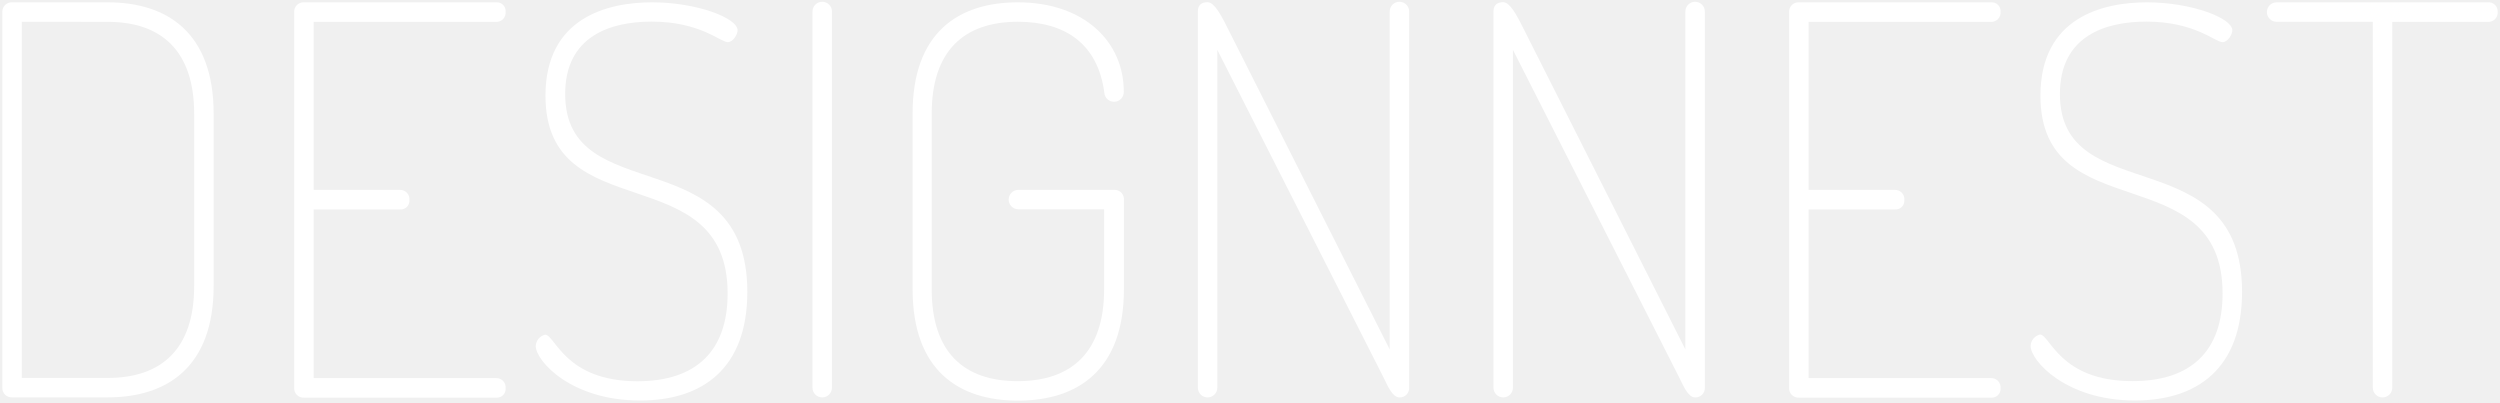
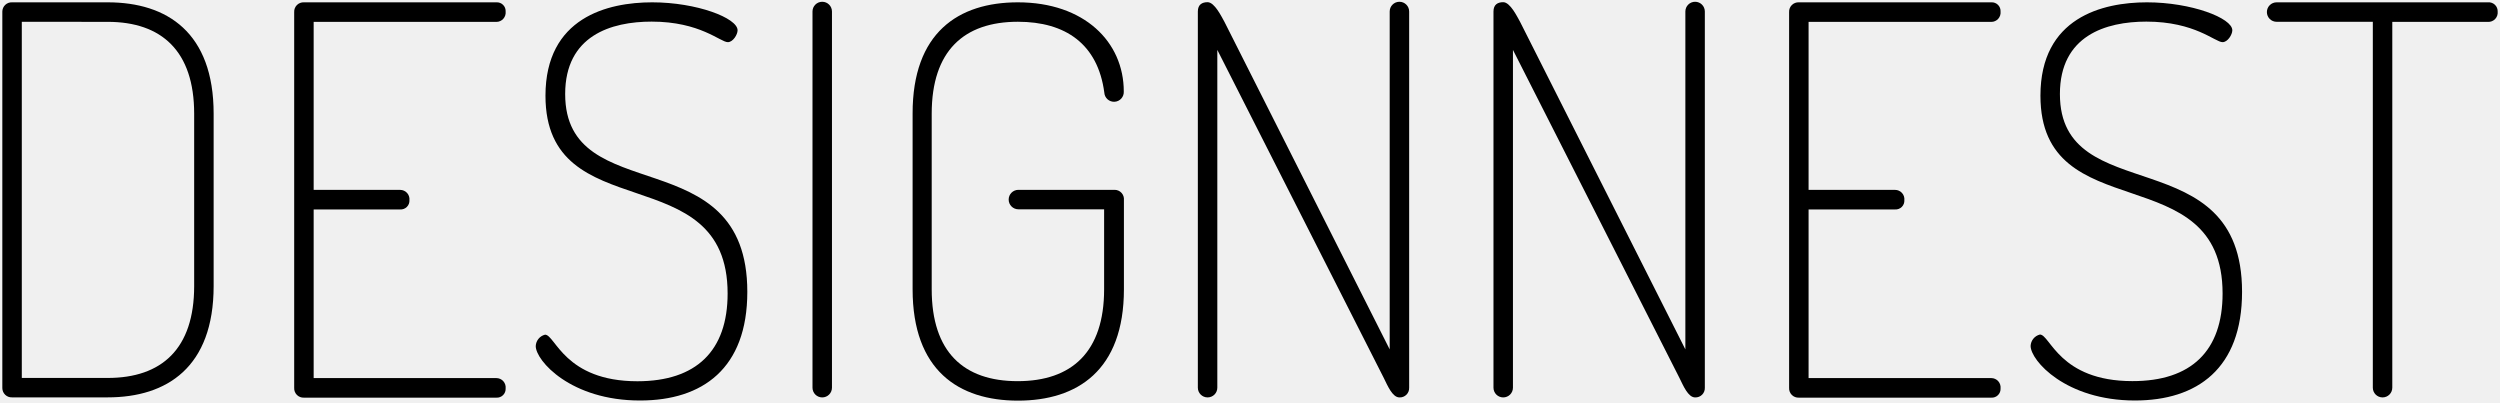
<svg xmlns="http://www.w3.org/2000/svg" xmlns:html="http://www.w3.org/1999/xhtml" viewBox="0 0 536.65 86.5">
  <defs>
    <html:link href="../css/designnest.css" type="text/css" rel="stylesheet" />
  </defs>
  <g id="nest_text" data-name="nest_text">
-     <path id="txt01" class="path" fill="#fff" d="M23.12.5C35.88.5,45.86,7,45.86,24.4v37c0,17.4-10,23.9-22.74,23.9H2.59a2,2,0,0,1-2.09-2V2.47A2,2,0,0,1,2.59.5ZM4.68,4.68V81.13H23.12c11.6,0,18.56-6.26,18.56-19.72v-37c0-13.46-7-19.72-18.56-19.72Z" />
-     <path id="txt02" class="path" fill="#fff" d="M67.33,40.76H85.89a2,2,0,0,1,2,2.2,1.88,1.88,0,0,1-2,2H67.33v36.2h39.21a2,2,0,0,1,2,2.2,1.88,1.88,0,0,1-2,2H65.24a2,2,0,0,1-2.09-2.09V2.59A2,2,0,0,1,65.24.5h41.3a1.88,1.88,0,0,1,2,2,2,2,0,0,1-2,2.2H67.33Z" />
-     <path id="txt03" class="path" fill="#fff" d="M156.19,63c0-29.58-39.1-13.69-39.1-42.46C117.1,3.75,130.44.5,140,.5s18.33,3.37,18.33,6c0,.93-1,2.55-2.09,2.55-1.62,0-5.92-4.41-16.36-4.41-8.7,0-18.56,3-18.56,15.55,0,24.94,39.1,9.4,39.1,42.46,0,16.47-9.63,23.32-23,23.32C122.55,86,115,77.42,115,74.28a2.64,2.64,0,0,1,2-2.44c2.2,0,4.18,10,19.84,10C149.46,81.83,156.19,75.33,156.19,63Z" />
-     <path id="txt04" class="path" fill="#fff" d="M174.41,2.47a2.09,2.09,0,0,1,4.18,0V83.22a2.09,2.09,0,0,1-4.18,0Z" />
-     <path id="txt05" class="path" fill="#fff" d="M218.61,44.93a2.09,2.09,0,0,1,0-4.18h20.65a2,2,0,0,1,2,2.2V62.1c0,17.4-10,23.9-22.74,23.9s-22.62-6.5-22.62-23.9V24.4C195.87,7,205.73.5,218.49.5,232.76.5,241.23,9,241.23,19.64a2.09,2.09,0,1,1-4.18.23c-1.39-10.44-8.35-15.2-18.56-15.2C206.89,4.68,200,10.94,200,24.4V62.1c0,13.46,6.84,19.72,18.45,19.72s18.56-6.26,18.56-19.72V44.93Z" />
-     <path id="txt06" class="path" fill="#fff" d="M298.31,75V2.47a2.09,2.09,0,0,1,4.18,0V83.22a2,2,0,0,1-2.09,2.09c-1.51,0-2.55-2.55-3.36-4.18L261.31,10.71V83.22a2.09,2.09,0,0,1-4.18,0V2.47c0-1.51.93-2,2.09-2,1.51,0,3,3.13,3.6,4.18Z" />
-     <path id="txt07" class="path" fill="#fff" d="M361.78,75V2.47a2.09,2.09,0,0,1,4.18,0V83.22a2,2,0,0,1-2.09,2.09c-1.51,0-2.55-2.55-3.36-4.18L324.77,10.71V83.22a2.09,2.09,0,0,1-4.18,0V2.47c0-1.51.93-2,2.09-2,1.51,0,3,3.13,3.6,4.18Z" />
-     <path id="txt08" class="path" fill="#fff" d="M388.23,40.76h18.56a2,2,0,0,1,2,2.2,1.88,1.88,0,0,1-2,2H388.23v36.2h39.21a2,2,0,0,1,2,2.2,1.88,1.88,0,0,1-2,2h-41.3a2,2,0,0,1-2.09-2.09V2.59A2,2,0,0,1,386.14.5h41.3a1.88,1.88,0,0,1,2,2,2,2,0,0,1-2,2.2H388.23Z" />
-     <path id="txt09" class="path" fill="#fff" d="M477.1,63c0-29.58-39.1-13.69-39.1-42.46C438,3.75,451.34.5,460.86.5s18.33,3.37,18.33,6c0,.93-1,2.55-2.09,2.55-1.62,0-5.92-4.41-16.36-4.41-8.7,0-18.56,3-18.56,15.55,0,24.94,39.1,9.4,39.1,42.46,0,16.47-9.63,23.32-23,23.32-14.85,0-22.39-8.58-22.39-11.72a2.64,2.64,0,0,1,2-2.44c2.2,0,4.18,10,19.84,10C470.37,81.83,477.1,75.33,477.1,63Z" />
-     <path id="txt10" class="path" fill="#fff" d="M488.7,4.68a2.09,2.09,0,0,1,0-4.18h45.36a1.92,1.92,0,0,1,2.09,2,2,2,0,0,1-2.09,2.2H513.53V83.22a2.09,2.09,0,0,1-4.18,0V4.68Z" />
+     <path id="txt01" class="path" d="M23.12.5C35.88.5,45.86,7,45.86,24.4v37c0,17.4-10,23.9-22.74,23.9H2.59a2,2,0,0,1-2.09-2V2.47A2,2,0,0,1,2.59.5ZM4.68,4.68V81.13H23.12c11.6,0,18.56-6.26,18.56-19.72v-37c0-13.46-7-19.72-18.56-19.72Z" />
+     <path id="txt02" class="path" d="M67.33,40.76H85.89a2,2,0,0,1,2,2.2,1.88,1.88,0,0,1-2,2H67.33v36.2h39.21a2,2,0,0,1,2,2.2,1.88,1.88,0,0,1-2,2H65.24a2,2,0,0,1-2.09-2.09V2.59A2,2,0,0,1,65.24.5h41.3a1.88,1.88,0,0,1,2,2,2,2,0,0,1-2,2.2H67.33Z" />
+     <path id="txt03" class="path" d="M156.19,63c0-29.58-39.1-13.69-39.1-42.46C117.1,3.75,130.44.5,140,.5s18.33,3.37,18.33,6c0,.93-1,2.55-2.09,2.55-1.62,0-5.92-4.41-16.36-4.41-8.7,0-18.56,3-18.56,15.55,0,24.94,39.1,9.4,39.1,42.46,0,16.47-9.63,23.32-23,23.32C122.55,86,115,77.42,115,74.28a2.64,2.64,0,0,1,2-2.44c2.2,0,4.18,10,19.84,10C149.46,81.83,156.19,75.33,156.19,63Z" />
+     <path id="txt04" class="path" d="M174.41,2.47a2.09,2.09,0,0,1,4.18,0V83.22a2.09,2.09,0,0,1-4.18,0Z" />
+     <path id="txt05" class="path" d="M218.61,44.93a2.09,2.09,0,0,1,0-4.18h20.65a2,2,0,0,1,2,2.2V62.1c0,17.4-10,23.9-22.74,23.9s-22.62-6.5-22.62-23.9V24.4C195.87,7,205.73.5,218.49.5,232.76.5,241.23,9,241.23,19.64a2.09,2.09,0,1,1-4.18.23c-1.39-10.44-8.35-15.2-18.56-15.2C206.89,4.68,200,10.94,200,24.4V62.1c0,13.46,6.84,19.72,18.45,19.72s18.56-6.26,18.56-19.72V44.93Z" />
+     <path id="txt06" class="path" d="M298.31,75V2.47a2.09,2.09,0,0,1,4.18,0V83.22a2,2,0,0,1-2.09,2.09c-1.51,0-2.55-2.55-3.36-4.18L261.31,10.71V83.22a2.09,2.09,0,0,1-4.18,0V2.47c0-1.51.93-2,2.09-2,1.51,0,3,3.13,3.6,4.18Z" />
+     <path id="txt07" class="path" d="M361.78,75V2.47a2.09,2.09,0,0,1,4.18,0V83.22a2,2,0,0,1-2.09,2.09c-1.51,0-2.55-2.55-3.36-4.18L324.77,10.71V83.22a2.09,2.09,0,0,1-4.18,0V2.47c0-1.51.93-2,2.09-2,1.51,0,3,3.13,3.6,4.18Z" />
+     <path id="txt08" class="path" d="M388.23,40.76h18.56a2,2,0,0,1,2,2.2,1.88,1.88,0,0,1-2,2H388.23v36.2h39.21a2,2,0,0,1,2,2.2,1.88,1.88,0,0,1-2,2h-41.3a2,2,0,0,1-2.09-2.09V2.59A2,2,0,0,1,386.14.5h41.3a1.88,1.88,0,0,1,2,2,2,2,0,0,1-2,2.2H388.23Z" />
+     <path id="txt09" class="path" d="M477.1,63c0-29.58-39.1-13.69-39.1-42.46C438,3.75,451.34.5,460.86.5s18.33,3.37,18.33,6c0,.93-1,2.55-2.09,2.55-1.62,0-5.92-4.41-16.36-4.41-8.7,0-18.56,3-18.56,15.55,0,24.94,39.1,9.4,39.1,42.46,0,16.47-9.63,23.32-23,23.32-14.85,0-22.39-8.58-22.39-11.72a2.64,2.64,0,0,1,2-2.44c2.2,0,4.18,10,19.84,10C470.37,81.83,477.1,75.33,477.1,63Z" />
+     <path id="txt10" class="path" d="M488.7,4.68a2.09,2.09,0,0,1,0-4.18h45.36a1.92,1.92,0,0,1,2.09,2,2,2,0,0,1-2.09,2.2H513.53V83.22a2.09,2.09,0,0,1-4.18,0V4.68Z" />
  </g>
</svg>
